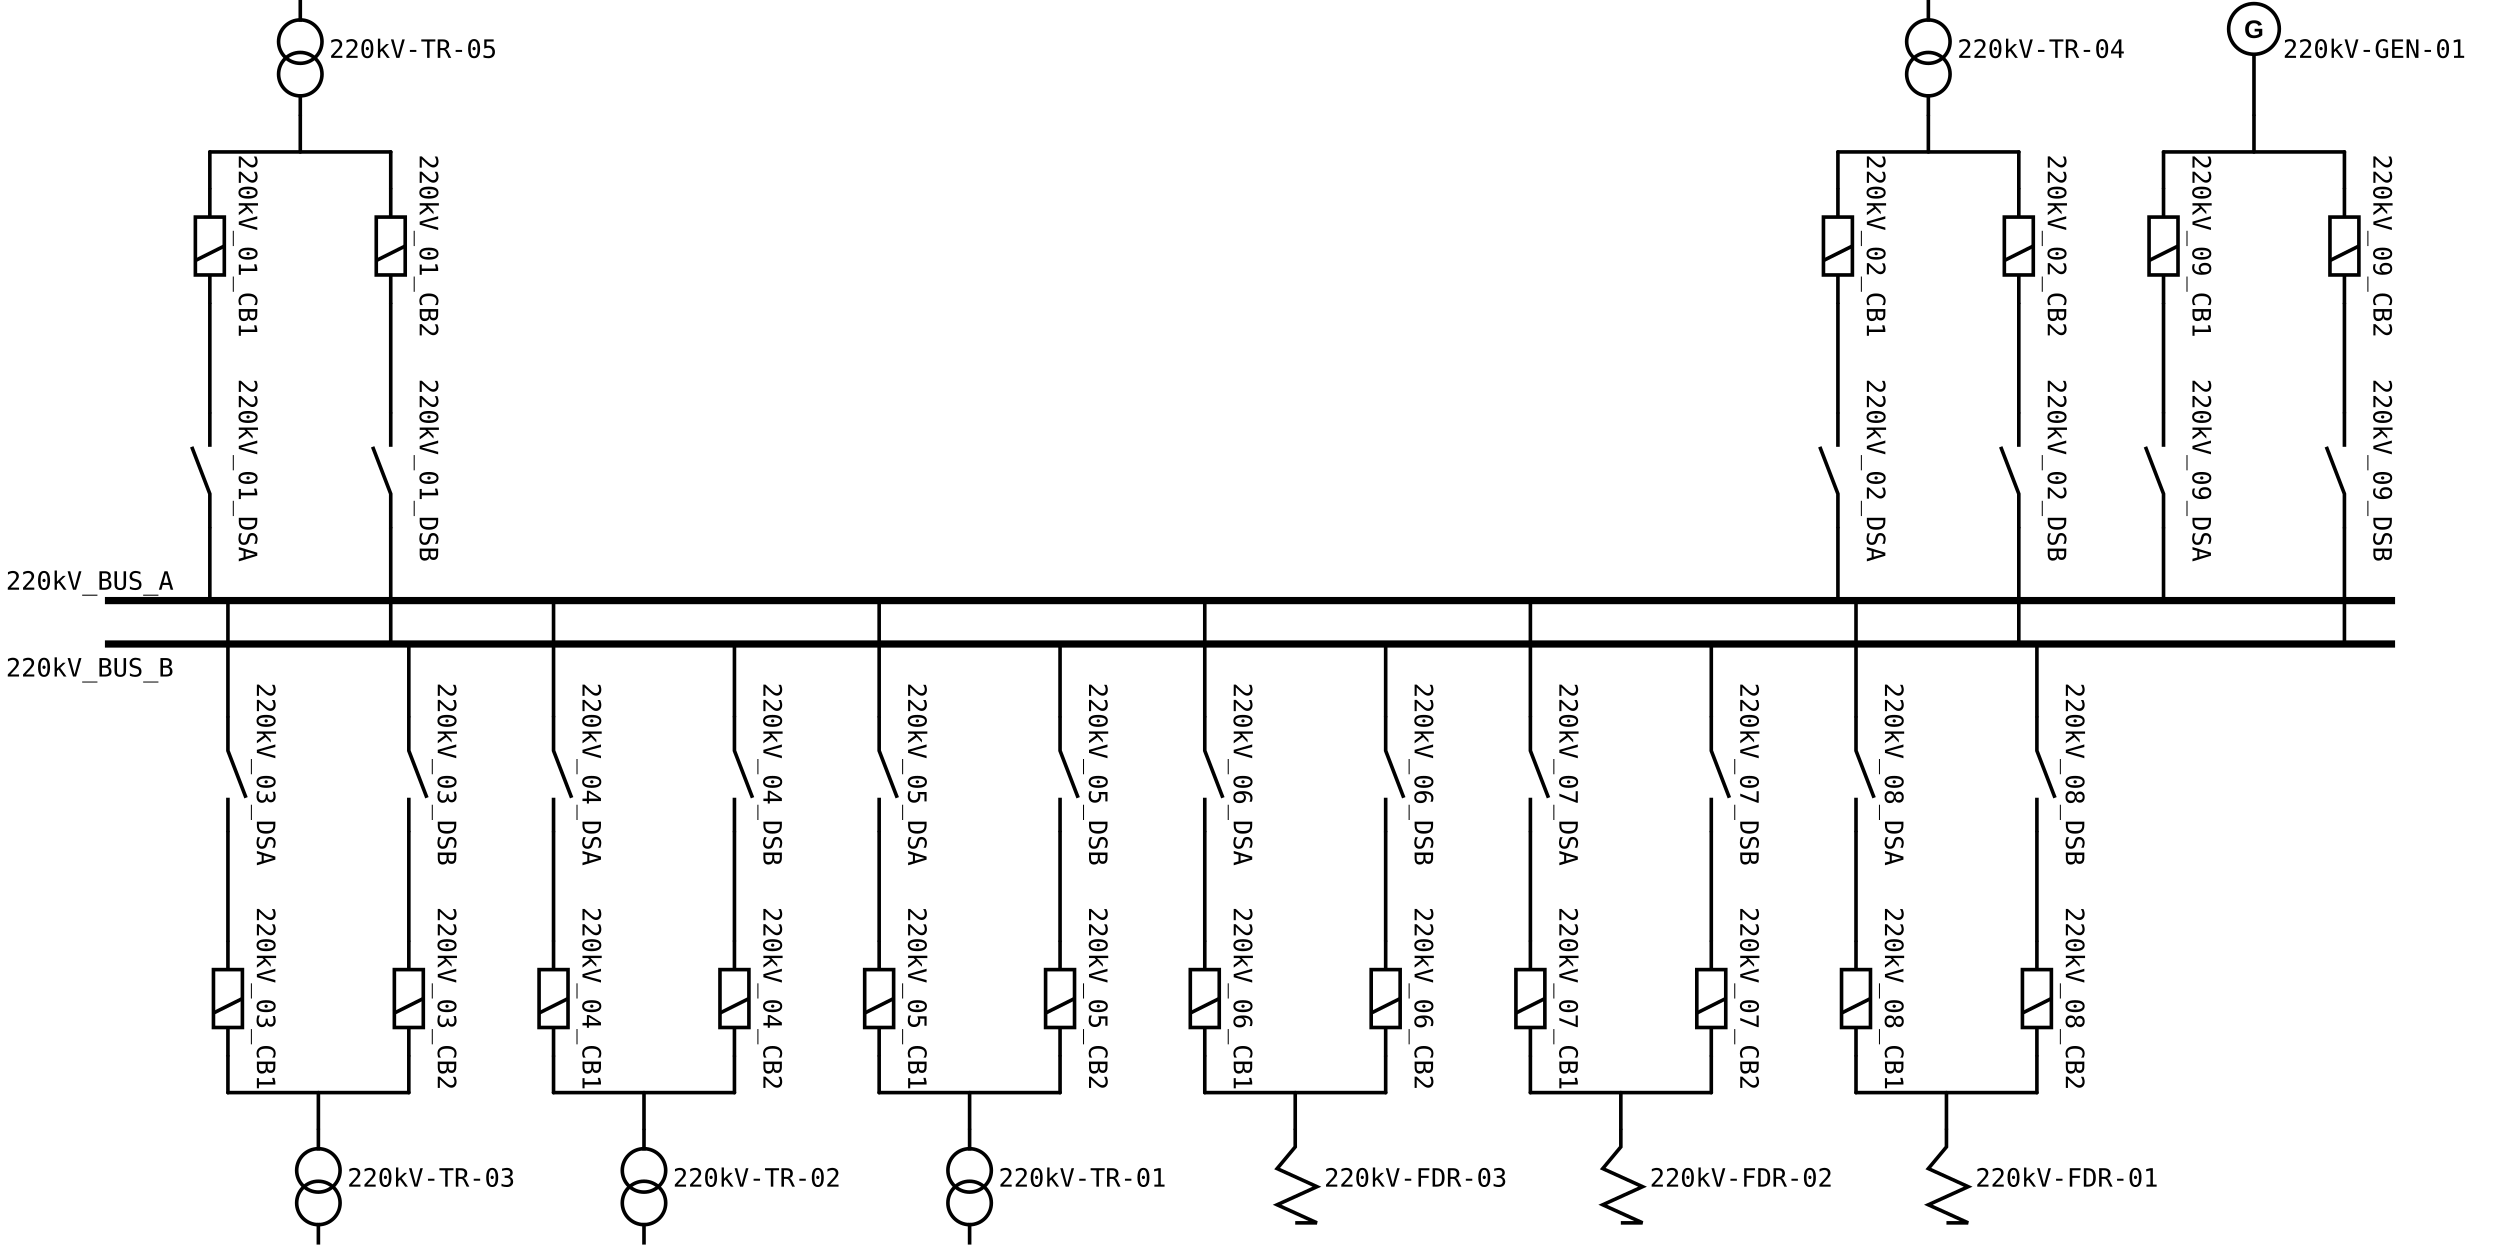
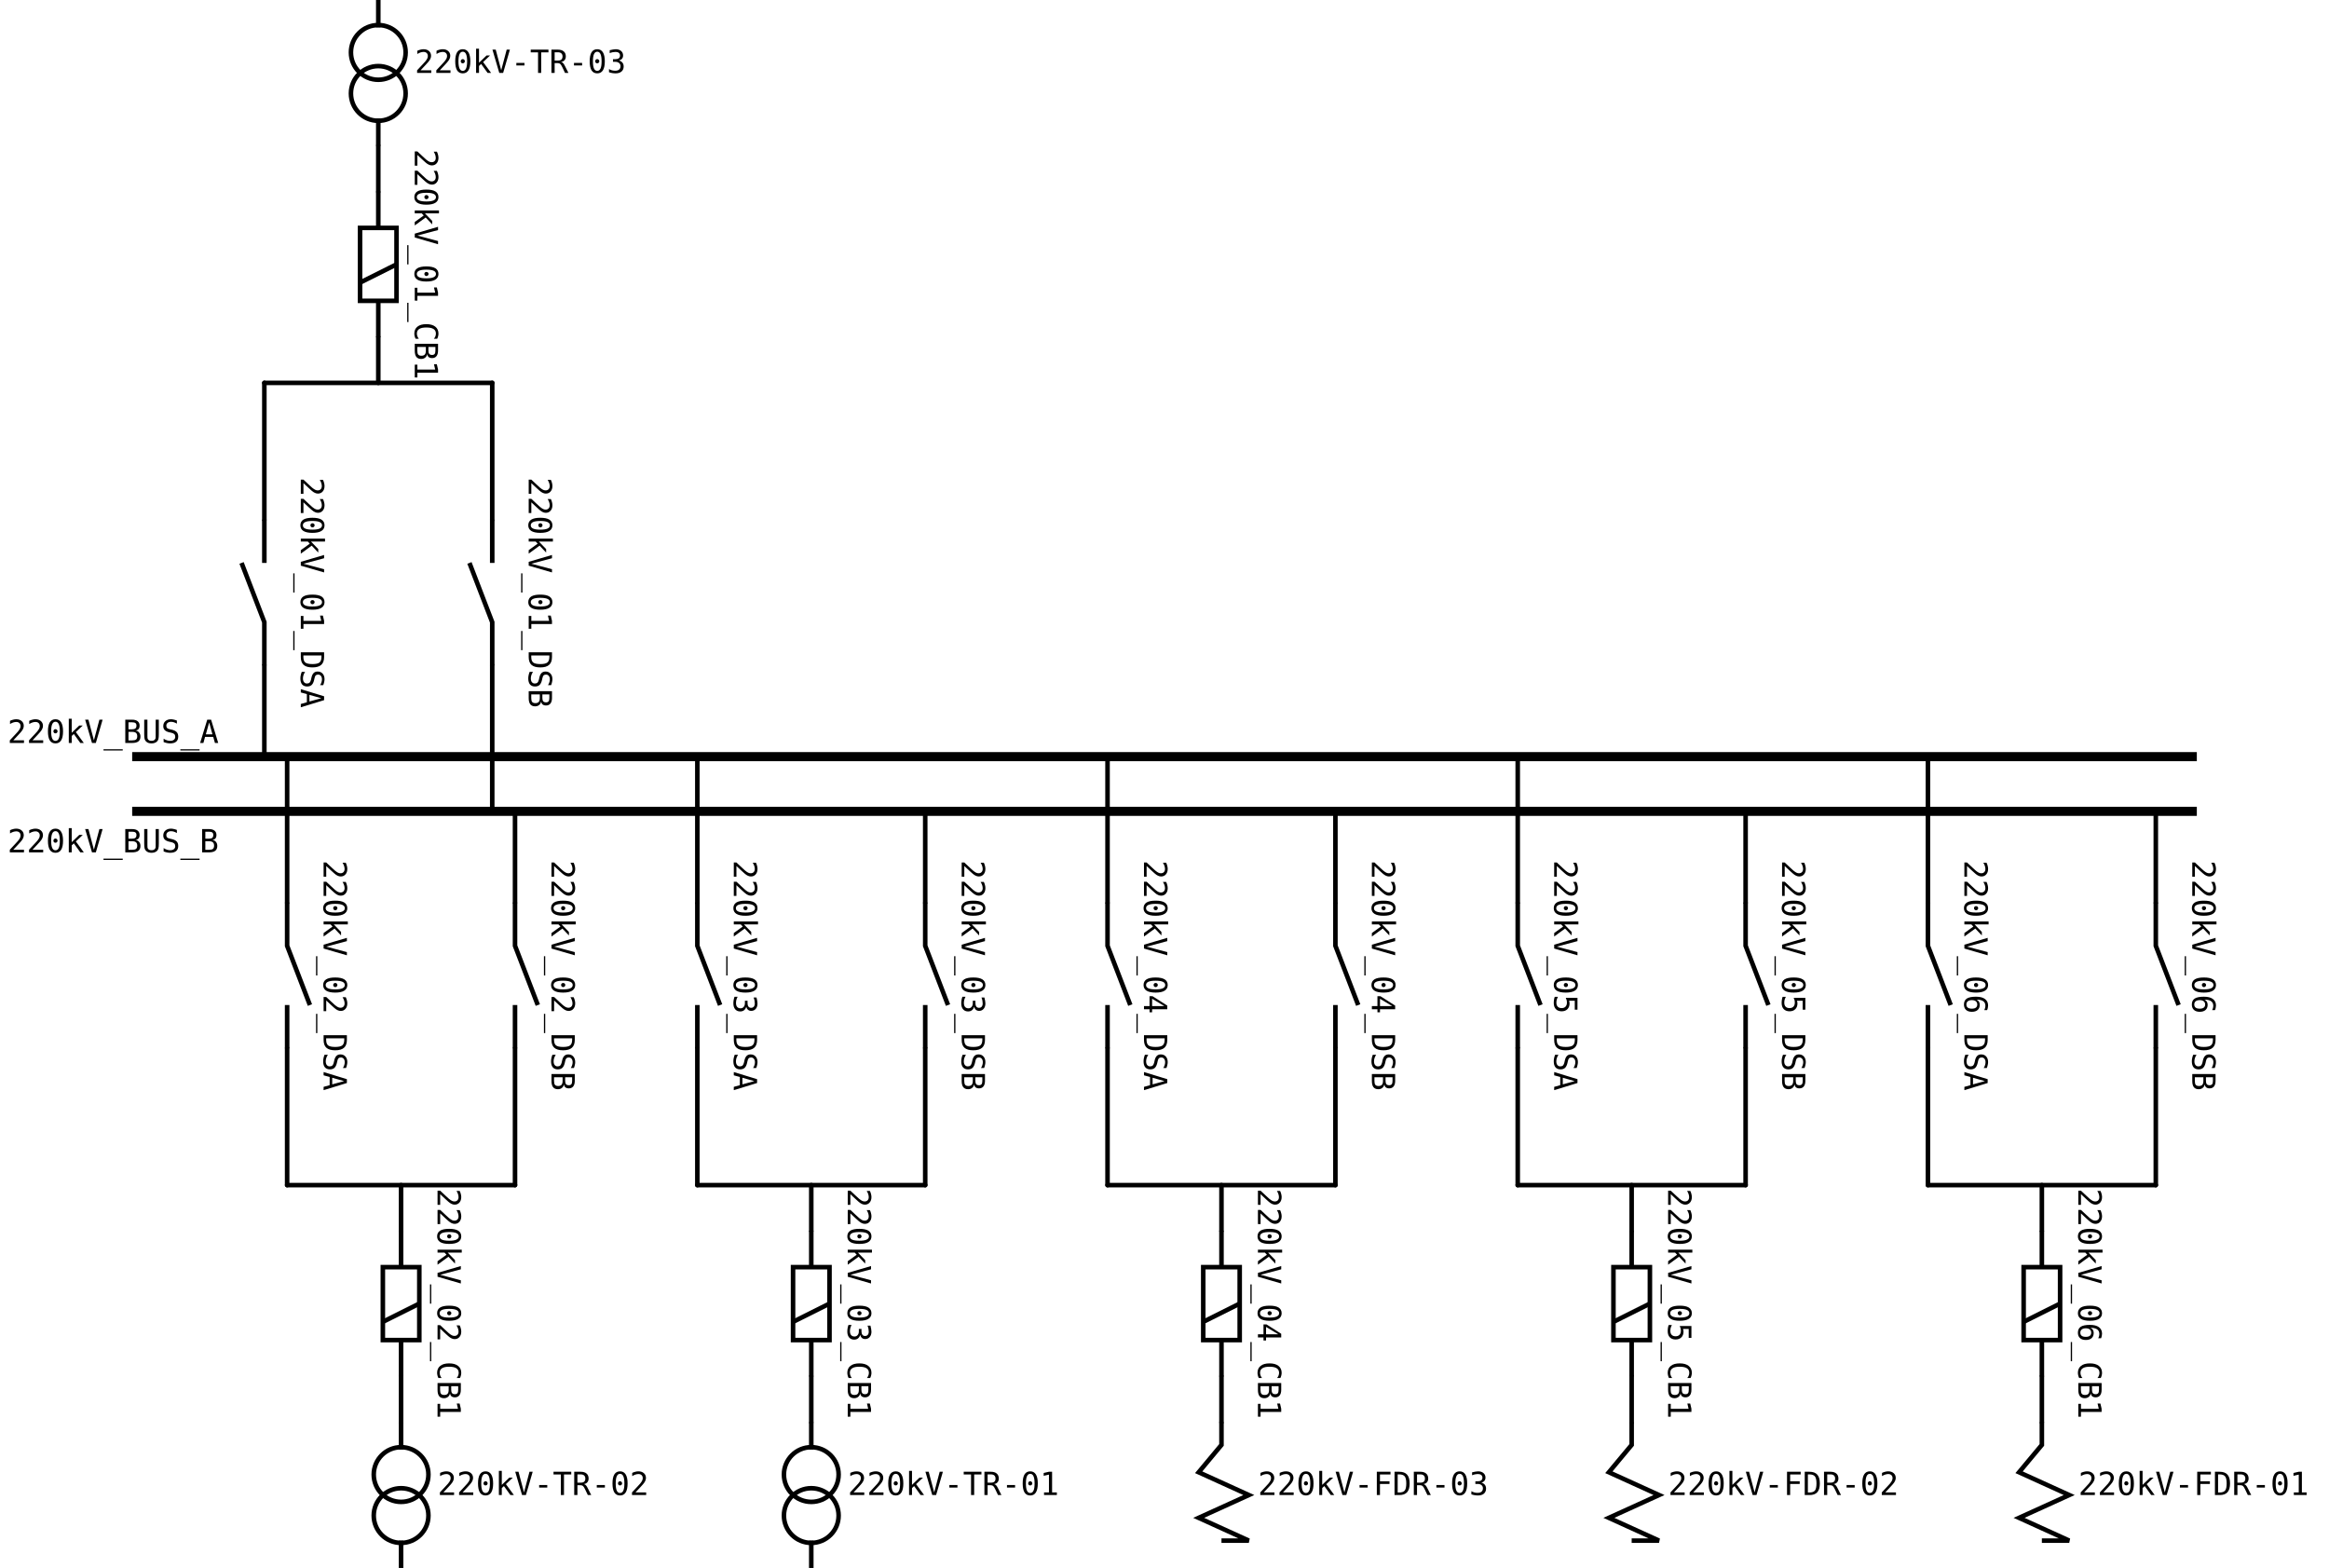
- <svg xmlns="http://www.w3.org/2000/svg" viewBox="0 0 691 344" width="691" height="344" style="background:#fff">
+ <svg xmlns="http://www.w3.org/2000/svg" viewBox="0 0 511 344" width="511" height="344" style="background:#fff">
  <g transform="translate(-17.0,32.0)">
-     <line x1="47.0" y1="134.0" x2="678.0" y2="134.0" stroke="#000" stroke-width="2.0" stroke-linecap="square" />
-     <line x1="47.0" y1="146.0" x2="678.0" y2="146.0" stroke="#000" stroke-width="2.0" stroke-linecap="square" />
+     <line x1="47.0" y1="134.0" x2="498.0" y2="134.0" stroke="#000" stroke-width="2.0" stroke-linecap="square" />
+     <line x1="47.0" y1="146.0" x2="498.0" y2="146.0" stroke="#000" stroke-width="2.0" stroke-linecap="square" />
    <text x="65.0" y="131.0" text-anchor="end" font-family="monospace" font-size="7" fill="#000">220kV_BUS_A</text>
    <text x="65.0" y="155.0" text-anchor="end" font-family="monospace" font-size="7" fill="#000">220kV_BUS_B</text>
    <circle cx="75.0" cy="134.0" r="0.0" fill="#000" />
    <line x1="75.0" y1="134.0" x2="75.0" y2="114.0" stroke="#000" stroke-width="1" stroke-linecap="round" />
    <circle cx="125.0" cy="146.0" r="0.0" fill="#000" />
    <line x1="125.0" y1="146.0" x2="125.0" y2="114.0" stroke="#000" stroke-width="1" stroke-linecap="round" />
    <g transform="translate(59.0,82.0) scale(1)">
      <line x1="16" y1="0" x2="16" y2="9.5" stroke="#000" stroke-width="1" />
      <polyline points="11,9.5 16,22.5 16,32" fill="none" stroke="#000" stroke-width="1" />
    </g>
    <g transform="translate(109.0,82.0) scale(1)">
      <line x1="16" y1="0" x2="16" y2="9.5" stroke="#000" stroke-width="1" />
      <polyline points="11,9.5 16,22.5 16,32" fill="none" stroke="#000" stroke-width="1" />
    </g>
    <circle cx="75.0" cy="82.0" r="0.0" fill="#000" />
    <circle cx="75.0" cy="114.0" r="0.0" fill="#000" />
    <circle cx="125.0" cy="82.0" r="0.0" fill="#000" />
    <circle cx="125.0" cy="114.0" r="0.0" fill="#000" />
    <text x="83.0" y="98.0" text-anchor="middle" font-family="monospace" font-size="7" fill="#000" transform="rotate(90,83.0,98.0)">220kV_01_DSA</text>
    <text x="133.0" y="98.0" text-anchor="middle" font-family="monospace" font-size="7" fill="#000" transform="rotate(90,133.0,98.0)">220kV_01_DSB</text>
    <line x1="75.0" y1="82.0" x2="75.0" y2="52.0" stroke="#000" stroke-width="1" stroke-linecap="round" />
    <line x1="125.0" y1="82.0" x2="125.0" y2="52.0" stroke="#000" stroke-width="1" stroke-linecap="round" />
-     <circle cx="75.0" cy="52.0" r="0.0" fill="#000" />
-     <circle cx="125.0" cy="52.0" r="0.0" fill="#000" />
-     <g transform="translate(59.0,20.0) scale(1)">
-       <line x1="16" y1="0" x2="16" y2="8" stroke="#000" stroke-width="1" />
-       <line x1="16" y1="32" x2="16" y2="24" stroke="#000" stroke-width="1" />
-       <rect x="12" y="8" width="8" height="16" fill="none" stroke="#000" stroke-width="1" />
-       <line x1="12" y1="20" x2="20" y2="16" stroke="#000" stroke-width="1" />
-     </g>
-     <g transform="translate(109.0,20.0) scale(1)">
-       <line x1="16" y1="0" x2="16" y2="8" stroke="#000" stroke-width="1" />
-       <line x1="16" y1="32" x2="16" y2="24" stroke="#000" stroke-width="1" />
-       <rect x="12" y="8" width="8" height="16" fill="none" stroke="#000" stroke-width="1" />
-       <line x1="12" y1="20" x2="20" y2="16" stroke="#000" stroke-width="1" />
-     </g>
-     <circle cx="75.0" cy="20.0" r="0.0" fill="#000" />
-     <circle cx="125.0" cy="20.0" r="0.0" fill="#000" />
-     <line x1="75.0" y1="20.0" x2="75.0" y2="10.0" stroke="#000" stroke-width="1" stroke-linecap="round" />
-     <line x1="125.0" y1="20.0" x2="125.0" y2="10.0" stroke="#000" stroke-width="1" stroke-linecap="round" />
-     <line x1="75.0" y1="10.0" x2="125.0" y2="10.0" stroke="#000" stroke-width="1" stroke-linecap="round" />
+     <line x1="75.0" y1="52.0" x2="125.0" y2="52.0" stroke="#000" stroke-width="1" stroke-linecap="round" />
+     <circle cx="100.0" cy="52.0" r="0.0" fill="#000" />
+     <line x1="100.0" y1="52.0" x2="100.0" y2="42.0" stroke="#000" stroke-width="1" stroke-linecap="round" />
+     <circle cx="100.0" cy="42.0" r="0.0" fill="#000" />
+     <g transform="translate(84.0,10.0) scale(1)">
+       <line x1="16" y1="0" x2="16" y2="8" stroke="#000" stroke-width="1" />
+       <line x1="16" y1="32" x2="16" y2="24" stroke="#000" stroke-width="1" />
+       <rect x="12" y="8" width="8" height="16" fill="none" stroke="#000" stroke-width="1" />
+       <line x1="12" y1="20" x2="20" y2="16" stroke="#000" stroke-width="1" />
+     </g>
    <circle cx="100.0" cy="10.0" r="0.0" fill="#000" />
-     <text x="83.0" y="36.0" text-anchor="middle" font-family="monospace" font-size="7" fill="#000" transform="rotate(90,83.0,36.0)">220kV_01_CB1</text>
-     <text x="133.0" y="36.0" text-anchor="middle" font-family="monospace" font-size="7" fill="#000" transform="rotate(90,133.0,36.0)">220kV_01_CB2</text>
+     <text x="108.0" y="26.0" text-anchor="middle" font-family="monospace" font-size="7" fill="#000" transform="rotate(90,108.0,26.0)">220kV_01_CB1</text>
    <line x1="100.0" y1="10.0" x2="100.0" y2="0.0" stroke="#000" stroke-width="1" stroke-linecap="round" />
    <circle cx="80.0" cy="134.0" r="0.0" fill="#000" />
    <line x1="80.0" y1="134.0" x2="80.0" y2="166.0" stroke="#000" stroke-width="1" stroke-linecap="round" />
    <circle cx="130.0" cy="146.0" r="0.0" fill="#000" />
    <line x1="130.0" y1="146.0" x2="130.0" y2="166.0" stroke="#000" stroke-width="1" stroke-linecap="round" />
    <g transform="translate(64.0,166.0) scale(1)">
      <g transform="rotate(180,16,16)">
        <line x1="16" y1="0" x2="16" y2="9.5" stroke="#000" stroke-width="1" />
        <polyline points="11,9.5 16,22.5 16,32" fill="none" stroke="#000" stroke-width="1" />
      </g>
    </g>
    <g transform="translate(114.0,166.0) scale(1)">
      <g transform="rotate(180,16,16)">
        <line x1="16" y1="0" x2="16" y2="9.5" stroke="#000" stroke-width="1" />
        <polyline points="11,9.5 16,22.5 16,32" fill="none" stroke="#000" stroke-width="1" />
      </g>
    </g>
    <circle cx="80.0" cy="166.0" r="0.0" fill="#000" />
    <circle cx="80.0" cy="198.0" r="0.0" fill="#000" />
    <circle cx="130.0" cy="166.0" r="0.0" fill="#000" />
    <circle cx="130.0" cy="198.0" r="0.0" fill="#000" />
-     <text x="88.0" y="182.0" text-anchor="middle" font-family="monospace" font-size="7" fill="#000" transform="rotate(90,88.0,182.0)">220kV_03_DSA</text>
-     <text x="138.0" y="182.0" text-anchor="middle" font-family="monospace" font-size="7" fill="#000" transform="rotate(90,138.0,182.0)">220kV_03_DSB</text>
+     <text x="88.0" y="182.0" text-anchor="middle" font-family="monospace" font-size="7" fill="#000" transform="rotate(90,88.0,182.0)">220kV_02_DSA</text>
+     <text x="138.0" y="182.0" text-anchor="middle" font-family="monospace" font-size="7" fill="#000" transform="rotate(90,138.0,182.0)">220kV_02_DSB</text>
    <line x1="80.0" y1="198.0" x2="80.0" y2="228.0" stroke="#000" stroke-width="1" stroke-linecap="round" />
    <line x1="130.0" y1="198.0" x2="130.0" y2="228.0" stroke="#000" stroke-width="1" stroke-linecap="round" />
-     <circle cx="80.0" cy="228.0" r="0.0" fill="#000" />
-     <circle cx="130.0" cy="228.0" r="0.0" fill="#000" />
-     <g transform="translate(64.0,228.0) scale(1)">
-       <line x1="16" y1="0" x2="16" y2="8" stroke="#000" stroke-width="1" />
-       <line x1="16" y1="32" x2="16" y2="24" stroke="#000" stroke-width="1" />
-       <rect x="12" y="8" width="8" height="16" fill="none" stroke="#000" stroke-width="1" />
-       <line x1="12" y1="20" x2="20" y2="16" stroke="#000" stroke-width="1" />
-     </g>
-     <g transform="translate(114.0,228.0) scale(1)">
-       <line x1="16" y1="0" x2="16" y2="8" stroke="#000" stroke-width="1" />
-       <line x1="16" y1="32" x2="16" y2="24" stroke="#000" stroke-width="1" />
-       <rect x="12" y="8" width="8" height="16" fill="none" stroke="#000" stroke-width="1" />
-       <line x1="12" y1="20" x2="20" y2="16" stroke="#000" stroke-width="1" />
-     </g>
-     <circle cx="80.0" cy="260.0" r="0.0" fill="#000" />
-     <circle cx="130.0" cy="260.0" r="0.0" fill="#000" />
-     <line x1="80.0" y1="260.0" x2="80.0" y2="270.0" stroke="#000" stroke-width="1" stroke-linecap="round" />
-     <line x1="130.0" y1="260.0" x2="130.0" y2="270.0" stroke="#000" stroke-width="1" stroke-linecap="round" />
-     <line x1="80.0" y1="270.0" x2="130.0" y2="270.0" stroke="#000" stroke-width="1" stroke-linecap="round" />
+     <line x1="80.0" y1="228.0" x2="130.0" y2="228.0" stroke="#000" stroke-width="1" stroke-linecap="round" />
+     <circle cx="105.0" cy="228.0" r="0.0" fill="#000" />
+     <line x1="105.0" y1="228.0" x2="105.0" y2="238.0" stroke="#000" stroke-width="1" stroke-linecap="round" />
+     <circle cx="105.0" cy="238.0" r="0.0" fill="#000" />
+     <g transform="translate(89.0,238.0) scale(1)">
+       <line x1="16" y1="0" x2="16" y2="8" stroke="#000" stroke-width="1" />
+       <line x1="16" y1="32" x2="16" y2="24" stroke="#000" stroke-width="1" />
+       <rect x="12" y="8" width="8" height="16" fill="none" stroke="#000" stroke-width="1" />
+       <line x1="12" y1="20" x2="20" y2="16" stroke="#000" stroke-width="1" />
+     </g>
    <circle cx="105.0" cy="270.0" r="0.0" fill="#000" />
-     <text x="88.0" y="244.0" text-anchor="middle" font-family="monospace" font-size="7" fill="#000" transform="rotate(90,88.0,244.0)">220kV_03_CB1</text>
-     <text x="138.0" y="244.0" text-anchor="middle" font-family="monospace" font-size="7" fill="#000" transform="rotate(90,138.0,244.0)">220kV_03_CB2</text>
+     <text x="113.0" y="254.0" text-anchor="middle" font-family="monospace" font-size="7" fill="#000" transform="rotate(90,113.0,254.0)">220kV_02_CB1</text>
    <line x1="105.0" y1="270.0" x2="105.0" y2="280.0" stroke="#000" stroke-width="1" stroke-linecap="round" />
    <circle cx="170.0" cy="134.0" r="0.0" fill="#000" />
    <line x1="170.0" y1="134.0" x2="170.0" y2="166.0" stroke="#000" stroke-width="1" stroke-linecap="round" />
    <circle cx="220.0" cy="146.0" r="0.0" fill="#000" />
    <line x1="220.0" y1="146.0" x2="220.0" y2="166.0" stroke="#000" stroke-width="1" stroke-linecap="round" />
    <g transform="translate(154.0,166.0) scale(1)">
      <g transform="rotate(180,16,16)">
        <line x1="16" y1="0" x2="16" y2="9.5" stroke="#000" stroke-width="1" />
        <polyline points="11,9.5 16,22.5 16,32" fill="none" stroke="#000" stroke-width="1" />
      </g>
    </g>
    <g transform="translate(204.0,166.0) scale(1)">
      <g transform="rotate(180,16,16)">
        <line x1="16" y1="0" x2="16" y2="9.5" stroke="#000" stroke-width="1" />
        <polyline points="11,9.5 16,22.5 16,32" fill="none" stroke="#000" stroke-width="1" />
      </g>
    </g>
    <circle cx="170.0" cy="166.0" r="0.0" fill="#000" />
    <circle cx="170.0" cy="198.0" r="0.0" fill="#000" />
    <circle cx="220.0" cy="166.0" r="0.0" fill="#000" />
    <circle cx="220.0" cy="198.0" r="0.0" fill="#000" />
-     <text x="178.0" y="182.0" text-anchor="middle" font-family="monospace" font-size="7" fill="#000" transform="rotate(90,178.0,182.0)">220kV_04_DSA</text>
-     <text x="228.0" y="182.0" text-anchor="middle" font-family="monospace" font-size="7" fill="#000" transform="rotate(90,228.0,182.0)">220kV_04_DSB</text>
+     <text x="178.0" y="182.0" text-anchor="middle" font-family="monospace" font-size="7" fill="#000" transform="rotate(90,178.0,182.0)">220kV_03_DSA</text>
+     <text x="228.0" y="182.0" text-anchor="middle" font-family="monospace" font-size="7" fill="#000" transform="rotate(90,228.0,182.0)">220kV_03_DSB</text>
    <line x1="170.0" y1="198.0" x2="170.0" y2="228.0" stroke="#000" stroke-width="1" stroke-linecap="round" />
    <line x1="220.0" y1="198.0" x2="220.0" y2="228.0" stroke="#000" stroke-width="1" stroke-linecap="round" />
-     <circle cx="170.0" cy="228.0" r="0.0" fill="#000" />
-     <circle cx="220.0" cy="228.0" r="0.0" fill="#000" />
-     <g transform="translate(154.0,228.0) scale(1)">
-       <line x1="16" y1="0" x2="16" y2="8" stroke="#000" stroke-width="1" />
-       <line x1="16" y1="32" x2="16" y2="24" stroke="#000" stroke-width="1" />
-       <rect x="12" y="8" width="8" height="16" fill="none" stroke="#000" stroke-width="1" />
-       <line x1="12" y1="20" x2="20" y2="16" stroke="#000" stroke-width="1" />
-     </g>
-     <g transform="translate(204.0,228.0) scale(1)">
-       <line x1="16" y1="0" x2="16" y2="8" stroke="#000" stroke-width="1" />
-       <line x1="16" y1="32" x2="16" y2="24" stroke="#000" stroke-width="1" />
-       <rect x="12" y="8" width="8" height="16" fill="none" stroke="#000" stroke-width="1" />
-       <line x1="12" y1="20" x2="20" y2="16" stroke="#000" stroke-width="1" />
-     </g>
-     <circle cx="170.0" cy="260.0" r="0.0" fill="#000" />
-     <circle cx="220.0" cy="260.0" r="0.0" fill="#000" />
-     <line x1="170.0" y1="260.0" x2="170.0" y2="270.0" stroke="#000" stroke-width="1" stroke-linecap="round" />
-     <line x1="220.0" y1="260.0" x2="220.0" y2="270.0" stroke="#000" stroke-width="1" stroke-linecap="round" />
-     <line x1="170.0" y1="270.0" x2="220.0" y2="270.0" stroke="#000" stroke-width="1" stroke-linecap="round" />
+     <line x1="170.0" y1="228.0" x2="220.0" y2="228.0" stroke="#000" stroke-width="1" stroke-linecap="round" />
+     <circle cx="195.0" cy="228.0" r="0.0" fill="#000" />
+     <line x1="195.0" y1="228.0" x2="195.0" y2="238.0" stroke="#000" stroke-width="1" stroke-linecap="round" />
+     <circle cx="195.0" cy="238.0" r="0.0" fill="#000" />
+     <g transform="translate(179.0,238.0) scale(1)">
+       <line x1="16" y1="0" x2="16" y2="8" stroke="#000" stroke-width="1" />
+       <line x1="16" y1="32" x2="16" y2="24" stroke="#000" stroke-width="1" />
+       <rect x="12" y="8" width="8" height="16" fill="none" stroke="#000" stroke-width="1" />
+       <line x1="12" y1="20" x2="20" y2="16" stroke="#000" stroke-width="1" />
+     </g>
    <circle cx="195.0" cy="270.0" r="0.0" fill="#000" />
-     <text x="178.0" y="244.0" text-anchor="middle" font-family="monospace" font-size="7" fill="#000" transform="rotate(90,178.0,244.0)">220kV_04_CB1</text>
-     <text x="228.0" y="244.0" text-anchor="middle" font-family="monospace" font-size="7" fill="#000" transform="rotate(90,228.0,244.0)">220kV_04_CB2</text>
+     <text x="203.0" y="254.0" text-anchor="middle" font-family="monospace" font-size="7" fill="#000" transform="rotate(90,203.0,254.0)">220kV_03_CB1</text>
    <line x1="195.0" y1="270.0" x2="195.0" y2="280.0" stroke="#000" stroke-width="1" stroke-linecap="round" />
    <circle cx="260.0" cy="134.0" r="0.0" fill="#000" />
    <line x1="260.0" y1="134.0" x2="260.0" y2="166.0" stroke="#000" stroke-width="1" stroke-linecap="round" />
    <circle cx="310.0" cy="146.0" r="0.0" fill="#000" />
    <line x1="310.0" y1="146.0" x2="310.0" y2="166.0" stroke="#000" stroke-width="1" stroke-linecap="round" />
    <g transform="translate(244.0,166.0) scale(1)">
      <g transform="rotate(180,16,16)">
        <line x1="16" y1="0" x2="16" y2="9.5" stroke="#000" stroke-width="1" />
        <polyline points="11,9.5 16,22.5 16,32" fill="none" stroke="#000" stroke-width="1" />
      </g>
    </g>
    <g transform="translate(294.0,166.0) scale(1)">
      <g transform="rotate(180,16,16)">
        <line x1="16" y1="0" x2="16" y2="9.5" stroke="#000" stroke-width="1" />
        <polyline points="11,9.5 16,22.5 16,32" fill="none" stroke="#000" stroke-width="1" />
      </g>
    </g>
    <circle cx="260.0" cy="166.0" r="0.0" fill="#000" />
    <circle cx="260.0" cy="198.0" r="0.0" fill="#000" />
    <circle cx="310.0" cy="166.0" r="0.0" fill="#000" />
    <circle cx="310.0" cy="198.0" r="0.0" fill="#000" />
-     <text x="268.0" y="182.0" text-anchor="middle" font-family="monospace" font-size="7" fill="#000" transform="rotate(90,268.0,182.0)">220kV_05_DSA</text>
-     <text x="318.0" y="182.0" text-anchor="middle" font-family="monospace" font-size="7" fill="#000" transform="rotate(90,318.0,182.0)">220kV_05_DSB</text>
+     <text x="268.0" y="182.0" text-anchor="middle" font-family="monospace" font-size="7" fill="#000" transform="rotate(90,268.0,182.0)">220kV_04_DSA</text>
+     <text x="318.0" y="182.0" text-anchor="middle" font-family="monospace" font-size="7" fill="#000" transform="rotate(90,318.0,182.0)">220kV_04_DSB</text>
    <line x1="260.0" y1="198.0" x2="260.0" y2="228.0" stroke="#000" stroke-width="1" stroke-linecap="round" />
    <line x1="310.0" y1="198.0" x2="310.0" y2="228.0" stroke="#000" stroke-width="1" stroke-linecap="round" />
-     <circle cx="260.0" cy="228.0" r="0.0" fill="#000" />
-     <circle cx="310.0" cy="228.0" r="0.0" fill="#000" />
-     <g transform="translate(244.0,228.0) scale(1)">
-       <line x1="16" y1="0" x2="16" y2="8" stroke="#000" stroke-width="1" />
-       <line x1="16" y1="32" x2="16" y2="24" stroke="#000" stroke-width="1" />
-       <rect x="12" y="8" width="8" height="16" fill="none" stroke="#000" stroke-width="1" />
-       <line x1="12" y1="20" x2="20" y2="16" stroke="#000" stroke-width="1" />
-     </g>
-     <g transform="translate(294.0,228.0) scale(1)">
-       <line x1="16" y1="0" x2="16" y2="8" stroke="#000" stroke-width="1" />
-       <line x1="16" y1="32" x2="16" y2="24" stroke="#000" stroke-width="1" />
-       <rect x="12" y="8" width="8" height="16" fill="none" stroke="#000" stroke-width="1" />
-       <line x1="12" y1="20" x2="20" y2="16" stroke="#000" stroke-width="1" />
-     </g>
-     <circle cx="260.0" cy="260.0" r="0.0" fill="#000" />
-     <circle cx="310.0" cy="260.0" r="0.0" fill="#000" />
-     <line x1="260.0" y1="260.0" x2="260.0" y2="270.0" stroke="#000" stroke-width="1" stroke-linecap="round" />
-     <line x1="310.0" y1="260.0" x2="310.0" y2="270.0" stroke="#000" stroke-width="1" stroke-linecap="round" />
-     <line x1="260.0" y1="270.0" x2="310.0" y2="270.0" stroke="#000" stroke-width="1" stroke-linecap="round" />
+     <line x1="260.0" y1="228.0" x2="310.0" y2="228.0" stroke="#000" stroke-width="1" stroke-linecap="round" />
+     <circle cx="285.0" cy="228.0" r="0.0" fill="#000" />
+     <line x1="285.0" y1="228.0" x2="285.0" y2="238.0" stroke="#000" stroke-width="1" stroke-linecap="round" />
+     <circle cx="285.0" cy="238.0" r="0.0" fill="#000" />
+     <g transform="translate(269.0,238.0) scale(1)">
+       <line x1="16" y1="0" x2="16" y2="8" stroke="#000" stroke-width="1" />
+       <line x1="16" y1="32" x2="16" y2="24" stroke="#000" stroke-width="1" />
+       <rect x="12" y="8" width="8" height="16" fill="none" stroke="#000" stroke-width="1" />
+       <line x1="12" y1="20" x2="20" y2="16" stroke="#000" stroke-width="1" />
+     </g>
    <circle cx="285.0" cy="270.0" r="0.0" fill="#000" />
-     <text x="268.0" y="244.0" text-anchor="middle" font-family="monospace" font-size="7" fill="#000" transform="rotate(90,268.0,244.0)">220kV_05_CB1</text>
-     <text x="318.0" y="244.0" text-anchor="middle" font-family="monospace" font-size="7" fill="#000" transform="rotate(90,318.0,244.0)">220kV_05_CB2</text>
+     <text x="293.0" y="254.0" text-anchor="middle" font-family="monospace" font-size="7" fill="#000" transform="rotate(90,293.0,254.0)">220kV_04_CB1</text>
    <line x1="285.0" y1="270.0" x2="285.0" y2="280.0" stroke="#000" stroke-width="1" stroke-linecap="round" />
    <circle cx="350.0" cy="134.0" r="0.0" fill="#000" />
    <line x1="350.0" y1="134.0" x2="350.0" y2="166.0" stroke="#000" stroke-width="1" stroke-linecap="round" />
    <circle cx="400.0" cy="146.0" r="0.0" fill="#000" />
    <line x1="400.0" y1="146.0" x2="400.0" y2="166.0" stroke="#000" stroke-width="1" stroke-linecap="round" />
    <g transform="translate(334.0,166.0) scale(1)">
      <g transform="rotate(180,16,16)">
        <line x1="16" y1="0" x2="16" y2="9.5" stroke="#000" stroke-width="1" />
        <polyline points="11,9.5 16,22.5 16,32" fill="none" stroke="#000" stroke-width="1" />
      </g>
    </g>
    <g transform="translate(384.0,166.0) scale(1)">
      <g transform="rotate(180,16,16)">
        <line x1="16" y1="0" x2="16" y2="9.5" stroke="#000" stroke-width="1" />
        <polyline points="11,9.5 16,22.5 16,32" fill="none" stroke="#000" stroke-width="1" />
      </g>
    </g>
    <circle cx="350.0" cy="166.0" r="0.0" fill="#000" />
    <circle cx="350.0" cy="198.0" r="0.0" fill="#000" />
    <circle cx="400.0" cy="166.0" r="0.0" fill="#000" />
    <circle cx="400.0" cy="198.0" r="0.0" fill="#000" />
-     <text x="358.0" y="182.0" text-anchor="middle" font-family="monospace" font-size="7" fill="#000" transform="rotate(90,358.0,182.0)">220kV_06_DSA</text>
-     <text x="408.0" y="182.0" text-anchor="middle" font-family="monospace" font-size="7" fill="#000" transform="rotate(90,408.0,182.0)">220kV_06_DSB</text>
+     <text x="358.0" y="182.0" text-anchor="middle" font-family="monospace" font-size="7" fill="#000" transform="rotate(90,358.0,182.0)">220kV_05_DSA</text>
+     <text x="408.0" y="182.0" text-anchor="middle" font-family="monospace" font-size="7" fill="#000" transform="rotate(90,408.0,182.0)">220kV_05_DSB</text>
    <line x1="350.0" y1="198.0" x2="350.0" y2="228.0" stroke="#000" stroke-width="1" stroke-linecap="round" />
    <line x1="400.0" y1="198.0" x2="400.0" y2="228.0" stroke="#000" stroke-width="1" stroke-linecap="round" />
-     <circle cx="350.0" cy="228.0" r="0.0" fill="#000" />
-     <circle cx="400.0" cy="228.0" r="0.0" fill="#000" />
-     <g transform="translate(334.0,228.0) scale(1)">
-       <line x1="16" y1="0" x2="16" y2="8" stroke="#000" stroke-width="1" />
-       <line x1="16" y1="32" x2="16" y2="24" stroke="#000" stroke-width="1" />
-       <rect x="12" y="8" width="8" height="16" fill="none" stroke="#000" stroke-width="1" />
-       <line x1="12" y1="20" x2="20" y2="16" stroke="#000" stroke-width="1" />
-     </g>
-     <g transform="translate(384.0,228.0) scale(1)">
-       <line x1="16" y1="0" x2="16" y2="8" stroke="#000" stroke-width="1" />
-       <line x1="16" y1="32" x2="16" y2="24" stroke="#000" stroke-width="1" />
-       <rect x="12" y="8" width="8" height="16" fill="none" stroke="#000" stroke-width="1" />
-       <line x1="12" y1="20" x2="20" y2="16" stroke="#000" stroke-width="1" />
-     </g>
-     <circle cx="350.0" cy="260.0" r="0.0" fill="#000" />
-     <circle cx="400.0" cy="260.0" r="0.0" fill="#000" />
-     <line x1="350.0" y1="260.0" x2="350.0" y2="270.0" stroke="#000" stroke-width="1" stroke-linecap="round" />
-     <line x1="400.0" y1="260.0" x2="400.0" y2="270.0" stroke="#000" stroke-width="1" stroke-linecap="round" />
-     <line x1="350.0" y1="270.0" x2="400.0" y2="270.0" stroke="#000" stroke-width="1" stroke-linecap="round" />
+     <line x1="350.0" y1="228.0" x2="400.0" y2="228.0" stroke="#000" stroke-width="1" stroke-linecap="round" />
+     <circle cx="375.0" cy="228.0" r="0.0" fill="#000" />
+     <line x1="375.0" y1="228.0" x2="375.0" y2="238.0" stroke="#000" stroke-width="1" stroke-linecap="round" />
+     <circle cx="375.0" cy="238.0" r="0.0" fill="#000" />
+     <g transform="translate(359.0,238.0) scale(1)">
+       <line x1="16" y1="0" x2="16" y2="8" stroke="#000" stroke-width="1" />
+       <line x1="16" y1="32" x2="16" y2="24" stroke="#000" stroke-width="1" />
+       <rect x="12" y="8" width="8" height="16" fill="none" stroke="#000" stroke-width="1" />
+       <line x1="12" y1="20" x2="20" y2="16" stroke="#000" stroke-width="1" />
+     </g>
    <circle cx="375.0" cy="270.0" r="0.0" fill="#000" />
-     <text x="358.0" y="244.0" text-anchor="middle" font-family="monospace" font-size="7" fill="#000" transform="rotate(90,358.0,244.0)">220kV_06_CB1</text>
-     <text x="408.0" y="244.0" text-anchor="middle" font-family="monospace" font-size="7" fill="#000" transform="rotate(90,408.0,244.0)">220kV_06_CB2</text>
+     <text x="383.0" y="254.0" text-anchor="middle" font-family="monospace" font-size="7" fill="#000" transform="rotate(90,383.0,254.0)">220kV_05_CB1</text>
    <line x1="375.0" y1="270.0" x2="375.0" y2="280.0" stroke="#000" stroke-width="1" stroke-linecap="round" />
    <circle cx="440.0" cy="134.0" r="0.0" fill="#000" />
    <line x1="440.0" y1="134.0" x2="440.0" y2="166.0" stroke="#000" stroke-width="1" stroke-linecap="round" />
    <circle cx="490.0" cy="146.0" r="0.0" fill="#000" />
    <line x1="490.0" y1="146.0" x2="490.0" y2="166.0" stroke="#000" stroke-width="1" stroke-linecap="round" />
    <g transform="translate(424.0,166.0) scale(1)">
      <g transform="rotate(180,16,16)">
        <line x1="16" y1="0" x2="16" y2="9.5" stroke="#000" stroke-width="1" />
        <polyline points="11,9.5 16,22.5 16,32" fill="none" stroke="#000" stroke-width="1" />
      </g>
    </g>
    <g transform="translate(474.0,166.0) scale(1)">
      <g transform="rotate(180,16,16)">
        <line x1="16" y1="0" x2="16" y2="9.5" stroke="#000" stroke-width="1" />
        <polyline points="11,9.5 16,22.5 16,32" fill="none" stroke="#000" stroke-width="1" />
      </g>
    </g>
    <circle cx="440.0" cy="166.0" r="0.0" fill="#000" />
    <circle cx="440.0" cy="198.0" r="0.0" fill="#000" />
    <circle cx="490.0" cy="166.0" r="0.0" fill="#000" />
    <circle cx="490.0" cy="198.0" r="0.0" fill="#000" />
-     <text x="448.0" y="182.0" text-anchor="middle" font-family="monospace" font-size="7" fill="#000" transform="rotate(90,448.0,182.0)">220kV_07_DSA</text>
-     <text x="498.0" y="182.0" text-anchor="middle" font-family="monospace" font-size="7" fill="#000" transform="rotate(90,498.0,182.0)">220kV_07_DSB</text>
+     <text x="448.0" y="182.0" text-anchor="middle" font-family="monospace" font-size="7" fill="#000" transform="rotate(90,448.0,182.0)">220kV_06_DSA</text>
+     <text x="498.0" y="182.0" text-anchor="middle" font-family="monospace" font-size="7" fill="#000" transform="rotate(90,498.0,182.0)">220kV_06_DSB</text>
    <line x1="440.0" y1="198.0" x2="440.0" y2="228.0" stroke="#000" stroke-width="1" stroke-linecap="round" />
    <line x1="490.0" y1="198.0" x2="490.0" y2="228.0" stroke="#000" stroke-width="1" stroke-linecap="round" />
-     <circle cx="440.0" cy="228.0" r="0.0" fill="#000" />
-     <circle cx="490.0" cy="228.0" r="0.0" fill="#000" />
-     <g transform="translate(424.0,228.0) scale(1)">
-       <line x1="16" y1="0" x2="16" y2="8" stroke="#000" stroke-width="1" />
-       <line x1="16" y1="32" x2="16" y2="24" stroke="#000" stroke-width="1" />
-       <rect x="12" y="8" width="8" height="16" fill="none" stroke="#000" stroke-width="1" />
-       <line x1="12" y1="20" x2="20" y2="16" stroke="#000" stroke-width="1" />
-     </g>
-     <g transform="translate(474.0,228.0) scale(1)">
-       <line x1="16" y1="0" x2="16" y2="8" stroke="#000" stroke-width="1" />
-       <line x1="16" y1="32" x2="16" y2="24" stroke="#000" stroke-width="1" />
-       <rect x="12" y="8" width="8" height="16" fill="none" stroke="#000" stroke-width="1" />
-       <line x1="12" y1="20" x2="20" y2="16" stroke="#000" stroke-width="1" />
-     </g>
-     <circle cx="440.0" cy="260.0" r="0.0" fill="#000" />
-     <circle cx="490.0" cy="260.0" r="0.0" fill="#000" />
-     <line x1="440.0" y1="260.0" x2="440.0" y2="270.0" stroke="#000" stroke-width="1" stroke-linecap="round" />
-     <line x1="490.0" y1="260.0" x2="490.0" y2="270.0" stroke="#000" stroke-width="1" stroke-linecap="round" />
-     <line x1="440.0" y1="270.0" x2="490.0" y2="270.0" stroke="#000" stroke-width="1" stroke-linecap="round" />
+     <line x1="440.0" y1="228.0" x2="490.0" y2="228.0" stroke="#000" stroke-width="1" stroke-linecap="round" />
+     <circle cx="465.0" cy="228.0" r="0.0" fill="#000" />
+     <line x1="465.0" y1="228.0" x2="465.0" y2="238.0" stroke="#000" stroke-width="1" stroke-linecap="round" />
+     <circle cx="465.0" cy="238.0" r="0.0" fill="#000" />
+     <g transform="translate(449.0,238.0) scale(1)">
+       <line x1="16" y1="0" x2="16" y2="8" stroke="#000" stroke-width="1" />
+       <line x1="16" y1="32" x2="16" y2="24" stroke="#000" stroke-width="1" />
+       <rect x="12" y="8" width="8" height="16" fill="none" stroke="#000" stroke-width="1" />
+       <line x1="12" y1="20" x2="20" y2="16" stroke="#000" stroke-width="1" />
+     </g>
    <circle cx="465.0" cy="270.0" r="0.0" fill="#000" />
-     <text x="448.0" y="244.0" text-anchor="middle" font-family="monospace" font-size="7" fill="#000" transform="rotate(90,448.0,244.0)">220kV_07_CB1</text>
-     <text x="498.0" y="244.0" text-anchor="middle" font-family="monospace" font-size="7" fill="#000" transform="rotate(90,498.0,244.0)">220kV_07_CB2</text>
+     <text x="473.0" y="254.0" text-anchor="middle" font-family="monospace" font-size="7" fill="#000" transform="rotate(90,473.0,254.0)">220kV_06_CB1</text>
    <line x1="465.0" y1="270.0" x2="465.0" y2="280.0" stroke="#000" stroke-width="1" stroke-linecap="round" />
-     <circle cx="525.0" cy="134.0" r="0.0" fill="#000" />
-     <line x1="525.0" y1="134.0" x2="525.0" y2="114.0" stroke="#000" stroke-width="1" stroke-linecap="round" />
-     <circle cx="575.0" cy="146.0" r="0.0" fill="#000" />
-     <line x1="575.0" y1="146.0" x2="575.0" y2="114.0" stroke="#000" stroke-width="1" stroke-linecap="round" />
-     <g transform="translate(509.0,82.0) scale(1)">
-       <line x1="16" y1="0" x2="16" y2="9.5" stroke="#000" stroke-width="1" />
-       <polyline points="11,9.5 16,22.5 16,32" fill="none" stroke="#000" stroke-width="1" />
-     </g>
-     <g transform="translate(559.0,82.0) scale(1)">
-       <line x1="16" y1="0" x2="16" y2="9.5" stroke="#000" stroke-width="1" />
-       <polyline points="11,9.5 16,22.5 16,32" fill="none" stroke="#000" stroke-width="1" />
-     </g>
-     <circle cx="525.0" cy="82.0" r="0.0" fill="#000" />
-     <circle cx="525.0" cy="114.0" r="0.0" fill="#000" />
-     <circle cx="575.0" cy="82.0" r="0.0" fill="#000" />
-     <circle cx="575.0" cy="114.0" r="0.0" fill="#000" />
-     <text x="533.0" y="98.0" text-anchor="middle" font-family="monospace" font-size="7" fill="#000" transform="rotate(90,533.0,98.0)">220kV_02_DSA</text>
-     <text x="583.0" y="98.0" text-anchor="middle" font-family="monospace" font-size="7" fill="#000" transform="rotate(90,583.0,98.0)">220kV_02_DSB</text>
-     <line x1="525.0" y1="82.0" x2="525.0" y2="52.0" stroke="#000" stroke-width="1" stroke-linecap="round" />
-     <line x1="575.0" y1="82.0" x2="575.0" y2="52.0" stroke="#000" stroke-width="1" stroke-linecap="round" />
-     <circle cx="525.0" cy="52.0" r="0.0" fill="#000" />
-     <circle cx="575.0" cy="52.0" r="0.0" fill="#000" />
-     <g transform="translate(509.0,20.0) scale(1)">
-       <line x1="16" y1="0" x2="16" y2="8" stroke="#000" stroke-width="1" />
-       <line x1="16" y1="32" x2="16" y2="24" stroke="#000" stroke-width="1" />
-       <rect x="12" y="8" width="8" height="16" fill="none" stroke="#000" stroke-width="1" />
-       <line x1="12" y1="20" x2="20" y2="16" stroke="#000" stroke-width="1" />
-     </g>
-     <g transform="translate(559.0,20.0) scale(1)">
-       <line x1="16" y1="0" x2="16" y2="8" stroke="#000" stroke-width="1" />
-       <line x1="16" y1="32" x2="16" y2="24" stroke="#000" stroke-width="1" />
-       <rect x="12" y="8" width="8" height="16" fill="none" stroke="#000" stroke-width="1" />
-       <line x1="12" y1="20" x2="20" y2="16" stroke="#000" stroke-width="1" />
-     </g>
-     <circle cx="525.0" cy="20.0" r="0.0" fill="#000" />
-     <circle cx="575.0" cy="20.0" r="0.0" fill="#000" />
-     <line x1="525.0" y1="20.0" x2="525.0" y2="10.0" stroke="#000" stroke-width="1" stroke-linecap="round" />
-     <line x1="575.0" y1="20.0" x2="575.0" y2="10.0" stroke="#000" stroke-width="1" stroke-linecap="round" />
-     <line x1="525.0" y1="10.0" x2="575.0" y2="10.0" stroke="#000" stroke-width="1" stroke-linecap="round" />
-     <circle cx="550.0" cy="10.0" r="0.0" fill="#000" />
-     <text x="533.0" y="36.0" text-anchor="middle" font-family="monospace" font-size="7" fill="#000" transform="rotate(90,533.0,36.0)">220kV_02_CB1</text>
-     <text x="583.0" y="36.0" text-anchor="middle" font-family="monospace" font-size="7" fill="#000" transform="rotate(90,583.0,36.0)">220kV_02_CB2</text>
-     <line x1="550.0" y1="10.0" x2="550.0" y2="0.0" stroke="#000" stroke-width="1" stroke-linecap="round" />
-     <circle cx="530.0" cy="134.0" r="0.0" fill="#000" />
-     <line x1="530.0" y1="134.0" x2="530.0" y2="166.0" stroke="#000" stroke-width="1" stroke-linecap="round" />
-     <circle cx="580.0" cy="146.0" r="0.0" fill="#000" />
-     <line x1="580.0" y1="146.0" x2="580.0" y2="166.0" stroke="#000" stroke-width="1" stroke-linecap="round" />
-     <g transform="translate(514.0,166.0) scale(1)">
-       <g transform="rotate(180,16,16)">
-         <line x1="16" y1="0" x2="16" y2="9.5" stroke="#000" stroke-width="1" />
-         <polyline points="11,9.5 16,22.5 16,32" fill="none" stroke="#000" stroke-width="1" />
-       </g>
-     </g>
-     <g transform="translate(564.0,166.0) scale(1)">
-       <g transform="rotate(180,16,16)">
-         <line x1="16" y1="0" x2="16" y2="9.5" stroke="#000" stroke-width="1" />
-         <polyline points="11,9.5 16,22.5 16,32" fill="none" stroke="#000" stroke-width="1" />
-       </g>
-     </g>
-     <circle cx="530.0" cy="166.0" r="0.0" fill="#000" />
-     <circle cx="530.0" cy="198.0" r="0.0" fill="#000" />
-     <circle cx="580.0" cy="166.0" r="0.0" fill="#000" />
-     <circle cx="580.0" cy="198.0" r="0.0" fill="#000" />
-     <text x="538.0" y="182.0" text-anchor="middle" font-family="monospace" font-size="7" fill="#000" transform="rotate(90,538.0,182.0)">220kV_08_DSA</text>
-     <text x="588.0" y="182.0" text-anchor="middle" font-family="monospace" font-size="7" fill="#000" transform="rotate(90,588.0,182.0)">220kV_08_DSB</text>
-     <line x1="530.0" y1="198.0" x2="530.0" y2="228.0" stroke="#000" stroke-width="1" stroke-linecap="round" />
-     <line x1="580.0" y1="198.0" x2="580.0" y2="228.0" stroke="#000" stroke-width="1" stroke-linecap="round" />
-     <circle cx="530.0" cy="228.0" r="0.0" fill="#000" />
-     <circle cx="580.0" cy="228.0" r="0.0" fill="#000" />
-     <g transform="translate(514.0,228.0) scale(1)">
-       <line x1="16" y1="0" x2="16" y2="8" stroke="#000" stroke-width="1" />
-       <line x1="16" y1="32" x2="16" y2="24" stroke="#000" stroke-width="1" />
-       <rect x="12" y="8" width="8" height="16" fill="none" stroke="#000" stroke-width="1" />
-       <line x1="12" y1="20" x2="20" y2="16" stroke="#000" stroke-width="1" />
-     </g>
-     <g transform="translate(564.0,228.0) scale(1)">
-       <line x1="16" y1="0" x2="16" y2="8" stroke="#000" stroke-width="1" />
-       <line x1="16" y1="32" x2="16" y2="24" stroke="#000" stroke-width="1" />
-       <rect x="12" y="8" width="8" height="16" fill="none" stroke="#000" stroke-width="1" />
-       <line x1="12" y1="20" x2="20" y2="16" stroke="#000" stroke-width="1" />
-     </g>
-     <circle cx="530.0" cy="260.0" r="0.0" fill="#000" />
-     <circle cx="580.0" cy="260.0" r="0.0" fill="#000" />
-     <line x1="530.0" y1="260.0" x2="530.0" y2="270.0" stroke="#000" stroke-width="1" stroke-linecap="round" />
-     <line x1="580.0" y1="260.0" x2="580.0" y2="270.0" stroke="#000" stroke-width="1" stroke-linecap="round" />
-     <line x1="530.0" y1="270.0" x2="580.0" y2="270.0" stroke="#000" stroke-width="1" stroke-linecap="round" />
-     <circle cx="555.0" cy="270.0" r="0.0" fill="#000" />
-     <text x="538.0" y="244.0" text-anchor="middle" font-family="monospace" font-size="7" fill="#000" transform="rotate(90,538.0,244.0)">220kV_08_CB1</text>
-     <text x="588.0" y="244.0" text-anchor="middle" font-family="monospace" font-size="7" fill="#000" transform="rotate(90,588.0,244.0)">220kV_08_CB2</text>
-     <line x1="555.0" y1="270.0" x2="555.0" y2="280.0" stroke="#000" stroke-width="1" stroke-linecap="round" />
-     <circle cx="615.0" cy="134.0" r="0.0" fill="#000" />
-     <line x1="615.0" y1="134.0" x2="615.0" y2="114.0" stroke="#000" stroke-width="1" stroke-linecap="round" />
-     <circle cx="665.0" cy="146.0" r="0.0" fill="#000" />
-     <line x1="665.0" y1="146.0" x2="665.0" y2="114.0" stroke="#000" stroke-width="1" stroke-linecap="round" />
-     <g transform="translate(599.0,82.0) scale(1)">
-       <line x1="16" y1="0" x2="16" y2="9.5" stroke="#000" stroke-width="1" />
-       <polyline points="11,9.5 16,22.5 16,32" fill="none" stroke="#000" stroke-width="1" />
-     </g>
-     <g transform="translate(649.0,82.0) scale(1)">
-       <line x1="16" y1="0" x2="16" y2="9.5" stroke="#000" stroke-width="1" />
-       <polyline points="11,9.5 16,22.5 16,32" fill="none" stroke="#000" stroke-width="1" />
-     </g>
-     <circle cx="615.0" cy="82.0" r="0.0" fill="#000" />
-     <circle cx="615.0" cy="114.0" r="0.0" fill="#000" />
-     <circle cx="665.0" cy="82.0" r="0.0" fill="#000" />
-     <circle cx="665.0" cy="114.0" r="0.0" fill="#000" />
-     <text x="623.0" y="98.0" text-anchor="middle" font-family="monospace" font-size="7" fill="#000" transform="rotate(90,623.0,98.0)">220kV_09_DSA</text>
-     <text x="673.0" y="98.0" text-anchor="middle" font-family="monospace" font-size="7" fill="#000" transform="rotate(90,673.0,98.0)">220kV_09_DSB</text>
-     <line x1="615.0" y1="82.0" x2="615.0" y2="52.0" stroke="#000" stroke-width="1" stroke-linecap="round" />
-     <line x1="665.0" y1="82.0" x2="665.0" y2="52.0" stroke="#000" stroke-width="1" stroke-linecap="round" />
-     <circle cx="615.0" cy="52.0" r="0.0" fill="#000" />
-     <circle cx="665.0" cy="52.0" r="0.0" fill="#000" />
-     <g transform="translate(599.0,20.0) scale(1)">
-       <line x1="16" y1="0" x2="16" y2="8" stroke="#000" stroke-width="1" />
-       <line x1="16" y1="32" x2="16" y2="24" stroke="#000" stroke-width="1" />
-       <rect x="12" y="8" width="8" height="16" fill="none" stroke="#000" stroke-width="1" />
-       <line x1="12" y1="20" x2="20" y2="16" stroke="#000" stroke-width="1" />
-     </g>
-     <g transform="translate(649.0,20.0) scale(1)">
-       <line x1="16" y1="0" x2="16" y2="8" stroke="#000" stroke-width="1" />
-       <line x1="16" y1="32" x2="16" y2="24" stroke="#000" stroke-width="1" />
-       <rect x="12" y="8" width="8" height="16" fill="none" stroke="#000" stroke-width="1" />
-       <line x1="12" y1="20" x2="20" y2="16" stroke="#000" stroke-width="1" />
-     </g>
-     <circle cx="615.0" cy="20.0" r="0.0" fill="#000" />
-     <circle cx="665.0" cy="20.0" r="0.0" fill="#000" />
-     <line x1="615.0" y1="20.0" x2="615.0" y2="10.0" stroke="#000" stroke-width="1" stroke-linecap="round" />
-     <line x1="665.0" y1="20.0" x2="665.0" y2="10.0" stroke="#000" stroke-width="1" stroke-linecap="round" />
-     <line x1="615.0" y1="10.0" x2="665.0" y2="10.0" stroke="#000" stroke-width="1" stroke-linecap="round" />
-     <circle cx="640.0" cy="10.0" r="0.0" fill="#000" />
-     <text x="623.0" y="36.0" text-anchor="middle" font-family="monospace" font-size="7" fill="#000" transform="rotate(90,623.0,36.0)">220kV_09_CB1</text>
-     <text x="673.0" y="36.0" text-anchor="middle" font-family="monospace" font-size="7" fill="#000" transform="rotate(90,673.0,36.0)">220kV_09_CB2</text>
-     <line x1="640.0" y1="10.0" x2="640.0" y2="0.0" stroke="#000" stroke-width="1" stroke-linecap="round" />
    <g transform="translate(84.0,-32.0) scale(1)">
      <line x1="16" y1="0" x2="16" y2="6" stroke="#000" stroke-width="1" />
      <circle cx="16" cy="11.5" r="6" fill="none" stroke="#000" stroke-width="1" />
      <circle cx="16" cy="20.5" r="6" fill="none" stroke="#000" stroke-width="1" />
      <line x1="16" y1="26" x2="16" y2="32" stroke="#000" stroke-width="1" />
    </g>
    <g transform="translate(89.0,280.0) scale(1)">
      <line x1="16" y1="0" x2="16" y2="6" stroke="#000" stroke-width="1" />
      <circle cx="16" cy="11.5" r="6" fill="none" stroke="#000" stroke-width="1" />
      <circle cx="16" cy="20.5" r="6" fill="none" stroke="#000" stroke-width="1" />
      <line x1="16" y1="26" x2="16" y2="32" stroke="#000" stroke-width="1" />
    </g>
    <g transform="translate(179.0,280.0) scale(1)">
      <line x1="16" y1="0" x2="16" y2="6" stroke="#000" stroke-width="1" />
      <circle cx="16" cy="11.5" r="6" fill="none" stroke="#000" stroke-width="1" />
      <circle cx="16" cy="20.5" r="6" fill="none" stroke="#000" stroke-width="1" />
      <line x1="16" y1="26" x2="16" y2="32" stroke="#000" stroke-width="1" />
    </g>
    <g transform="translate(269.0,280.0) scale(1)">
-       <line x1="16" y1="0" x2="16" y2="6" stroke="#000" stroke-width="1" />
-       <circle cx="16" cy="11.5" r="6" fill="none" stroke="#000" stroke-width="1" />
-       <circle cx="16" cy="20.5" r="6" fill="none" stroke="#000" stroke-width="1" />
-       <line x1="16" y1="26" x2="16" y2="32" stroke="#000" stroke-width="1" />
+       <polyline points="16,0 16,5 11,11 22,16 11,21 22,26 16,26" fill="none" stroke="#000" stroke-width="1" />
    </g>
    <g transform="translate(359.0,280.0) scale(1)">
      <polyline points="16,0 16,5 11,11 22,16 11,21 22,26 16,26" fill="none" stroke="#000" stroke-width="1" />
    </g>
    <g transform="translate(449.0,280.0) scale(1)">
      <polyline points="16,0 16,5 11,11 22,16 11,21 22,26 16,26" fill="none" stroke="#000" stroke-width="1" />
    </g>
-     <g transform="translate(534.0,-32.0) scale(1)">
-       <line x1="16" y1="0" x2="16" y2="6" stroke="#000" stroke-width="1" />
-       <circle cx="16" cy="11.5" r="6" fill="none" stroke="#000" stroke-width="1" />
-       <circle cx="16" cy="20.5" r="6" fill="none" stroke="#000" stroke-width="1" />
-       <line x1="16" y1="26" x2="16" y2="32" stroke="#000" stroke-width="1" />
-     </g>
-     <g transform="translate(539.0,280.0) scale(1)">
-       <polyline points="16,0 16,5 11,11 22,16 11,21 22,26 16,26" fill="none" stroke="#000" stroke-width="1" />
-     </g>
-     <g transform="translate(624.0,-32.0) scale(1)">
-       <circle cx="16" cy="8" r="7" fill="none" stroke="#000" stroke-width="1" />
-       <line x1="16" y1="15" x2="16" y2="32" stroke="#000" stroke-width="1" />
-       <text x="16" y="10.5" text-anchor="middle" font-size="7" font-weight="bold" fill="#000" font-family="Arial">G</text>
-     </g>
-     <text x="108.0" y="-16.0" text-anchor="start" font-family="monospace" font-size="7" fill="#000">220kV-TR-05</text>
-     <text x="113.0" y="296.0" text-anchor="start" font-family="monospace" font-size="7" fill="#000">220kV-TR-03</text>
-     <text x="203.0" y="296.0" text-anchor="start" font-family="monospace" font-size="7" fill="#000">220kV-TR-02</text>
-     <text x="293.0" y="296.0" text-anchor="start" font-family="monospace" font-size="7" fill="#000">220kV-TR-01</text>
-     <text x="383.0" y="296.0" text-anchor="start" font-family="monospace" font-size="7" fill="#000">220kV-FDR-03</text>
-     <text x="473.0" y="296.0" text-anchor="start" font-family="monospace" font-size="7" fill="#000">220kV-FDR-02</text>
-     <text x="558.0" y="-16.0" text-anchor="start" font-family="monospace" font-size="7" fill="#000">220kV-TR-04</text>
-     <text x="563.0" y="296.0" text-anchor="start" font-family="monospace" font-size="7" fill="#000">220kV-FDR-01</text>
-     <text x="648.0" y="-16.0" text-anchor="start" font-family="monospace" font-size="7" fill="#000">220kV-GEN-01</text>
+     <text x="108.0" y="-16.0" text-anchor="start" font-family="monospace" font-size="7" fill="#000">220kV-TR-03</text>
+     <text x="113.0" y="296.0" text-anchor="start" font-family="monospace" font-size="7" fill="#000">220kV-TR-02</text>
+     <text x="203.0" y="296.0" text-anchor="start" font-family="monospace" font-size="7" fill="#000">220kV-TR-01</text>
+     <text x="293.0" y="296.0" text-anchor="start" font-family="monospace" font-size="7" fill="#000">220kV-FDR-03</text>
+     <text x="383.0" y="296.0" text-anchor="start" font-family="monospace" font-size="7" fill="#000">220kV-FDR-02</text>
+     <text x="473.0" y="296.0" text-anchor="start" font-family="monospace" font-size="7" fill="#000">220kV-FDR-01</text>
  </g>
</svg>
